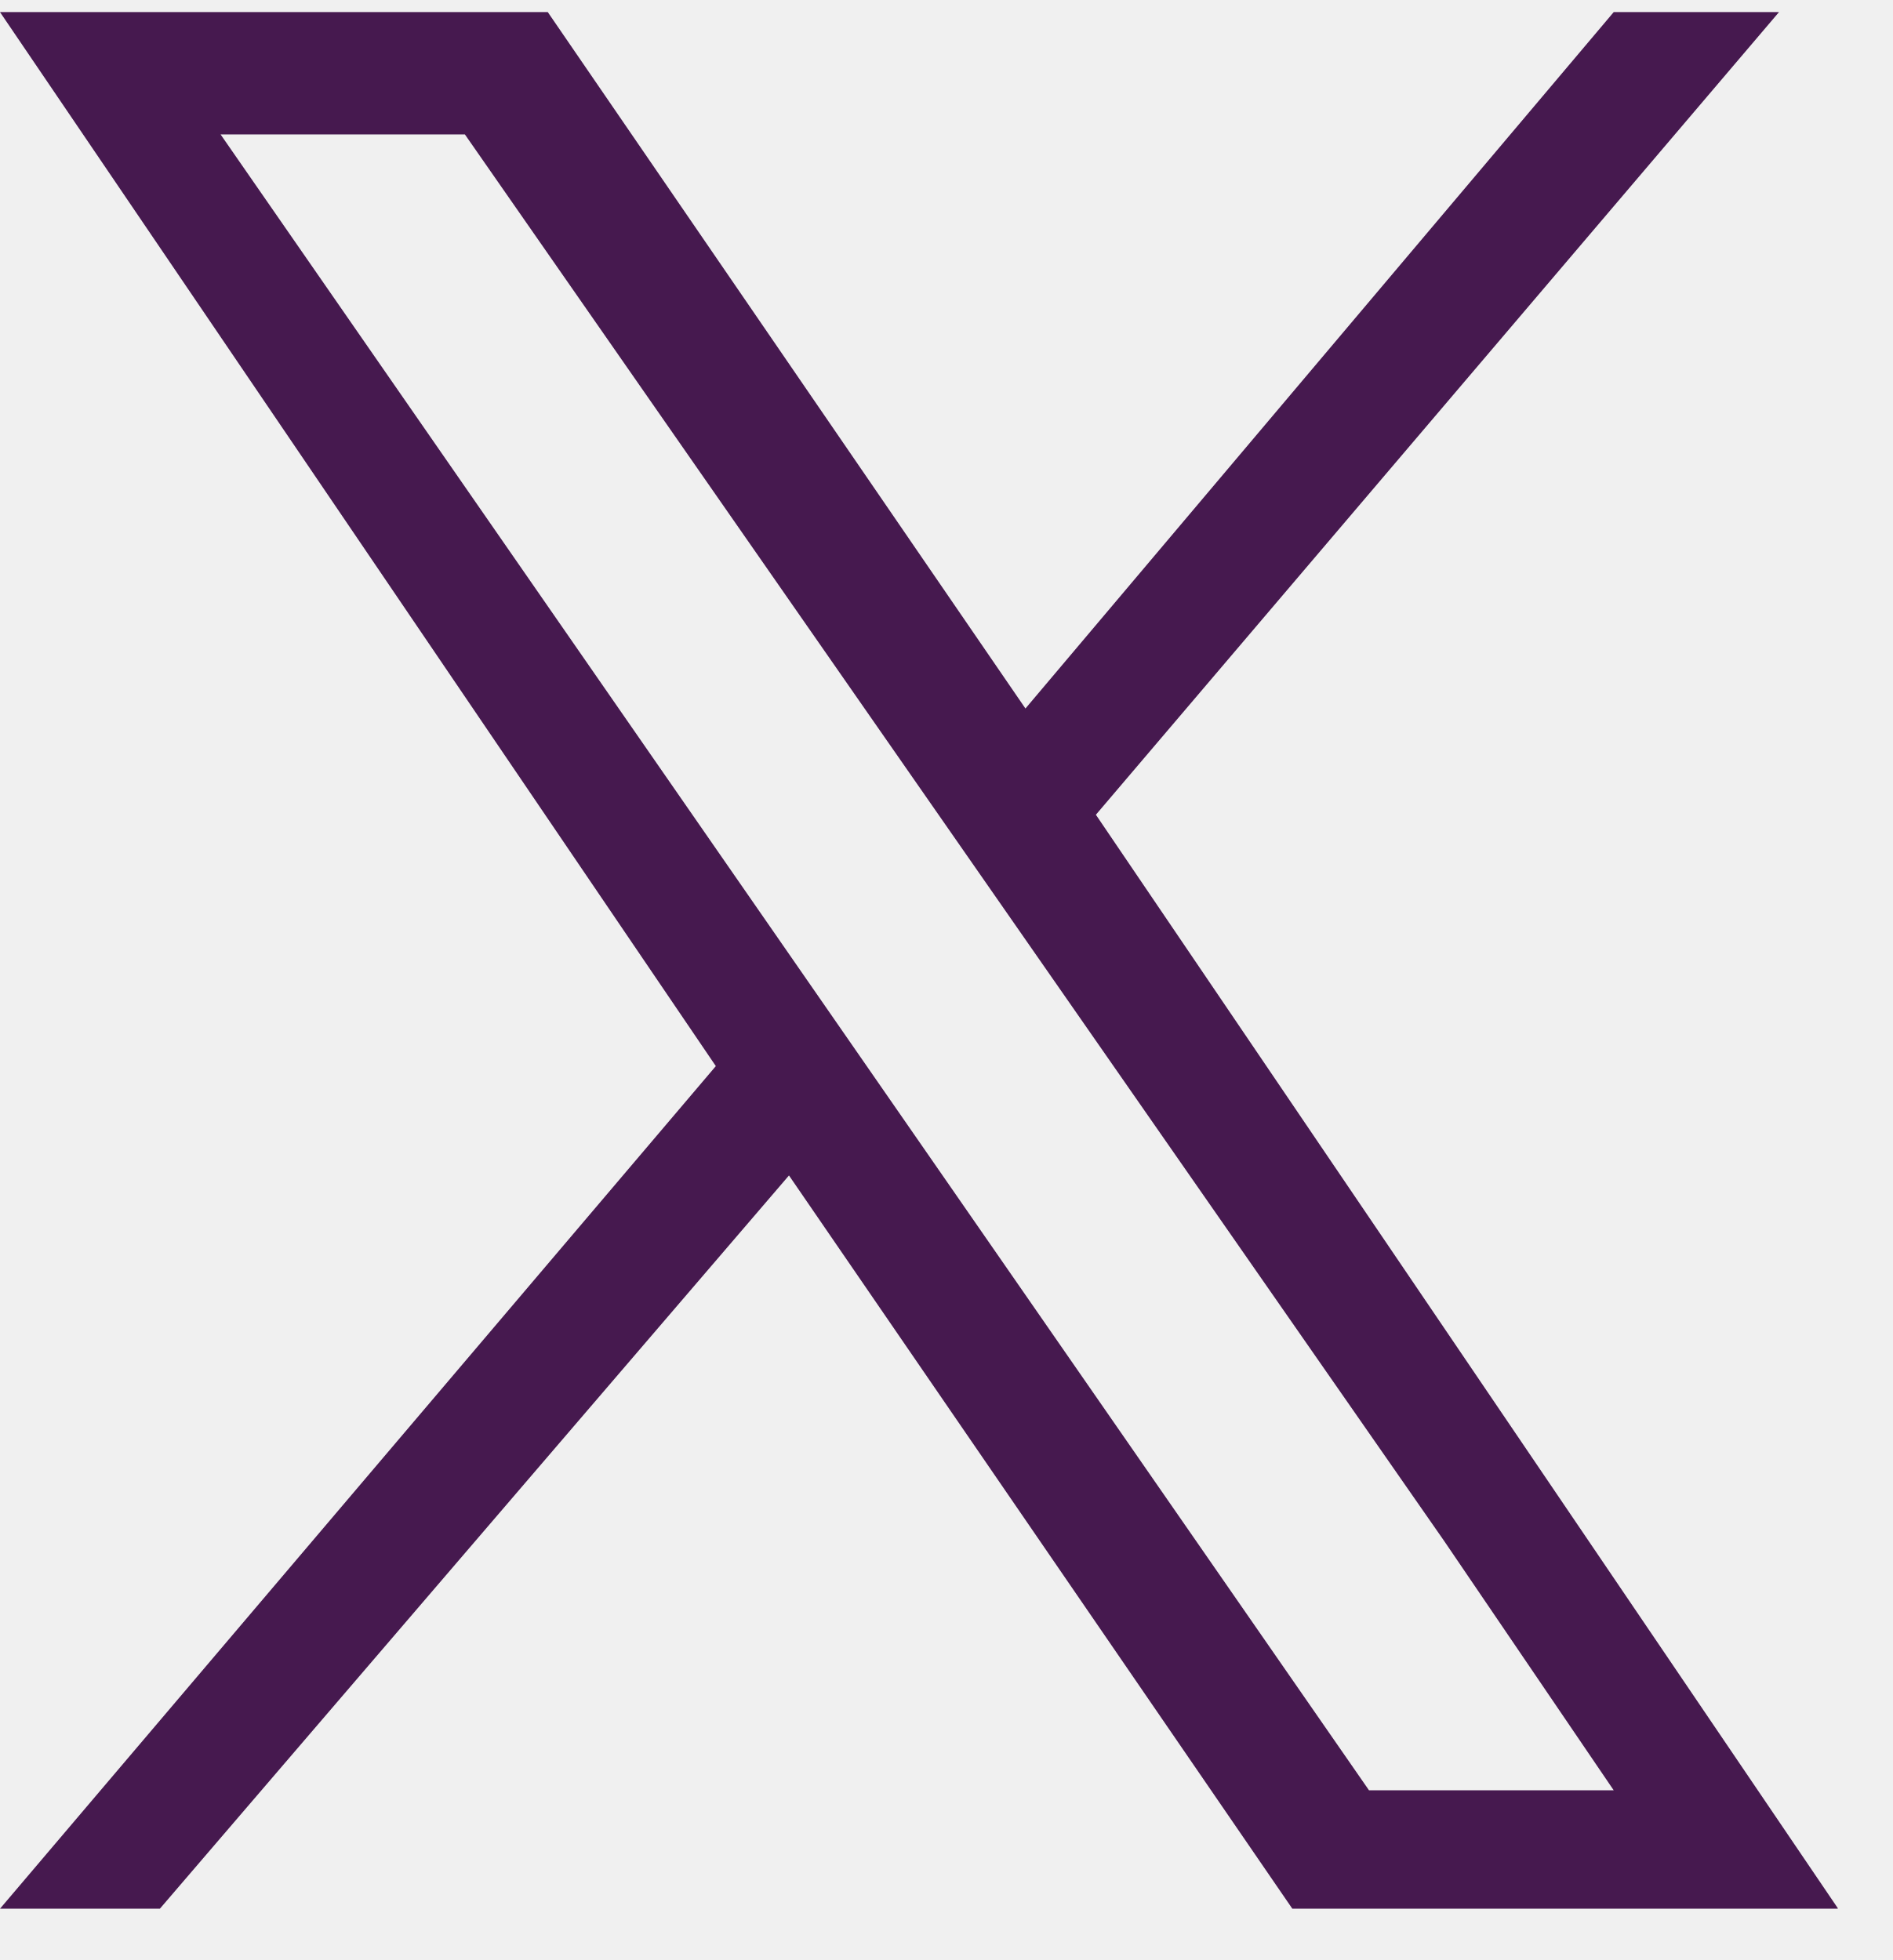
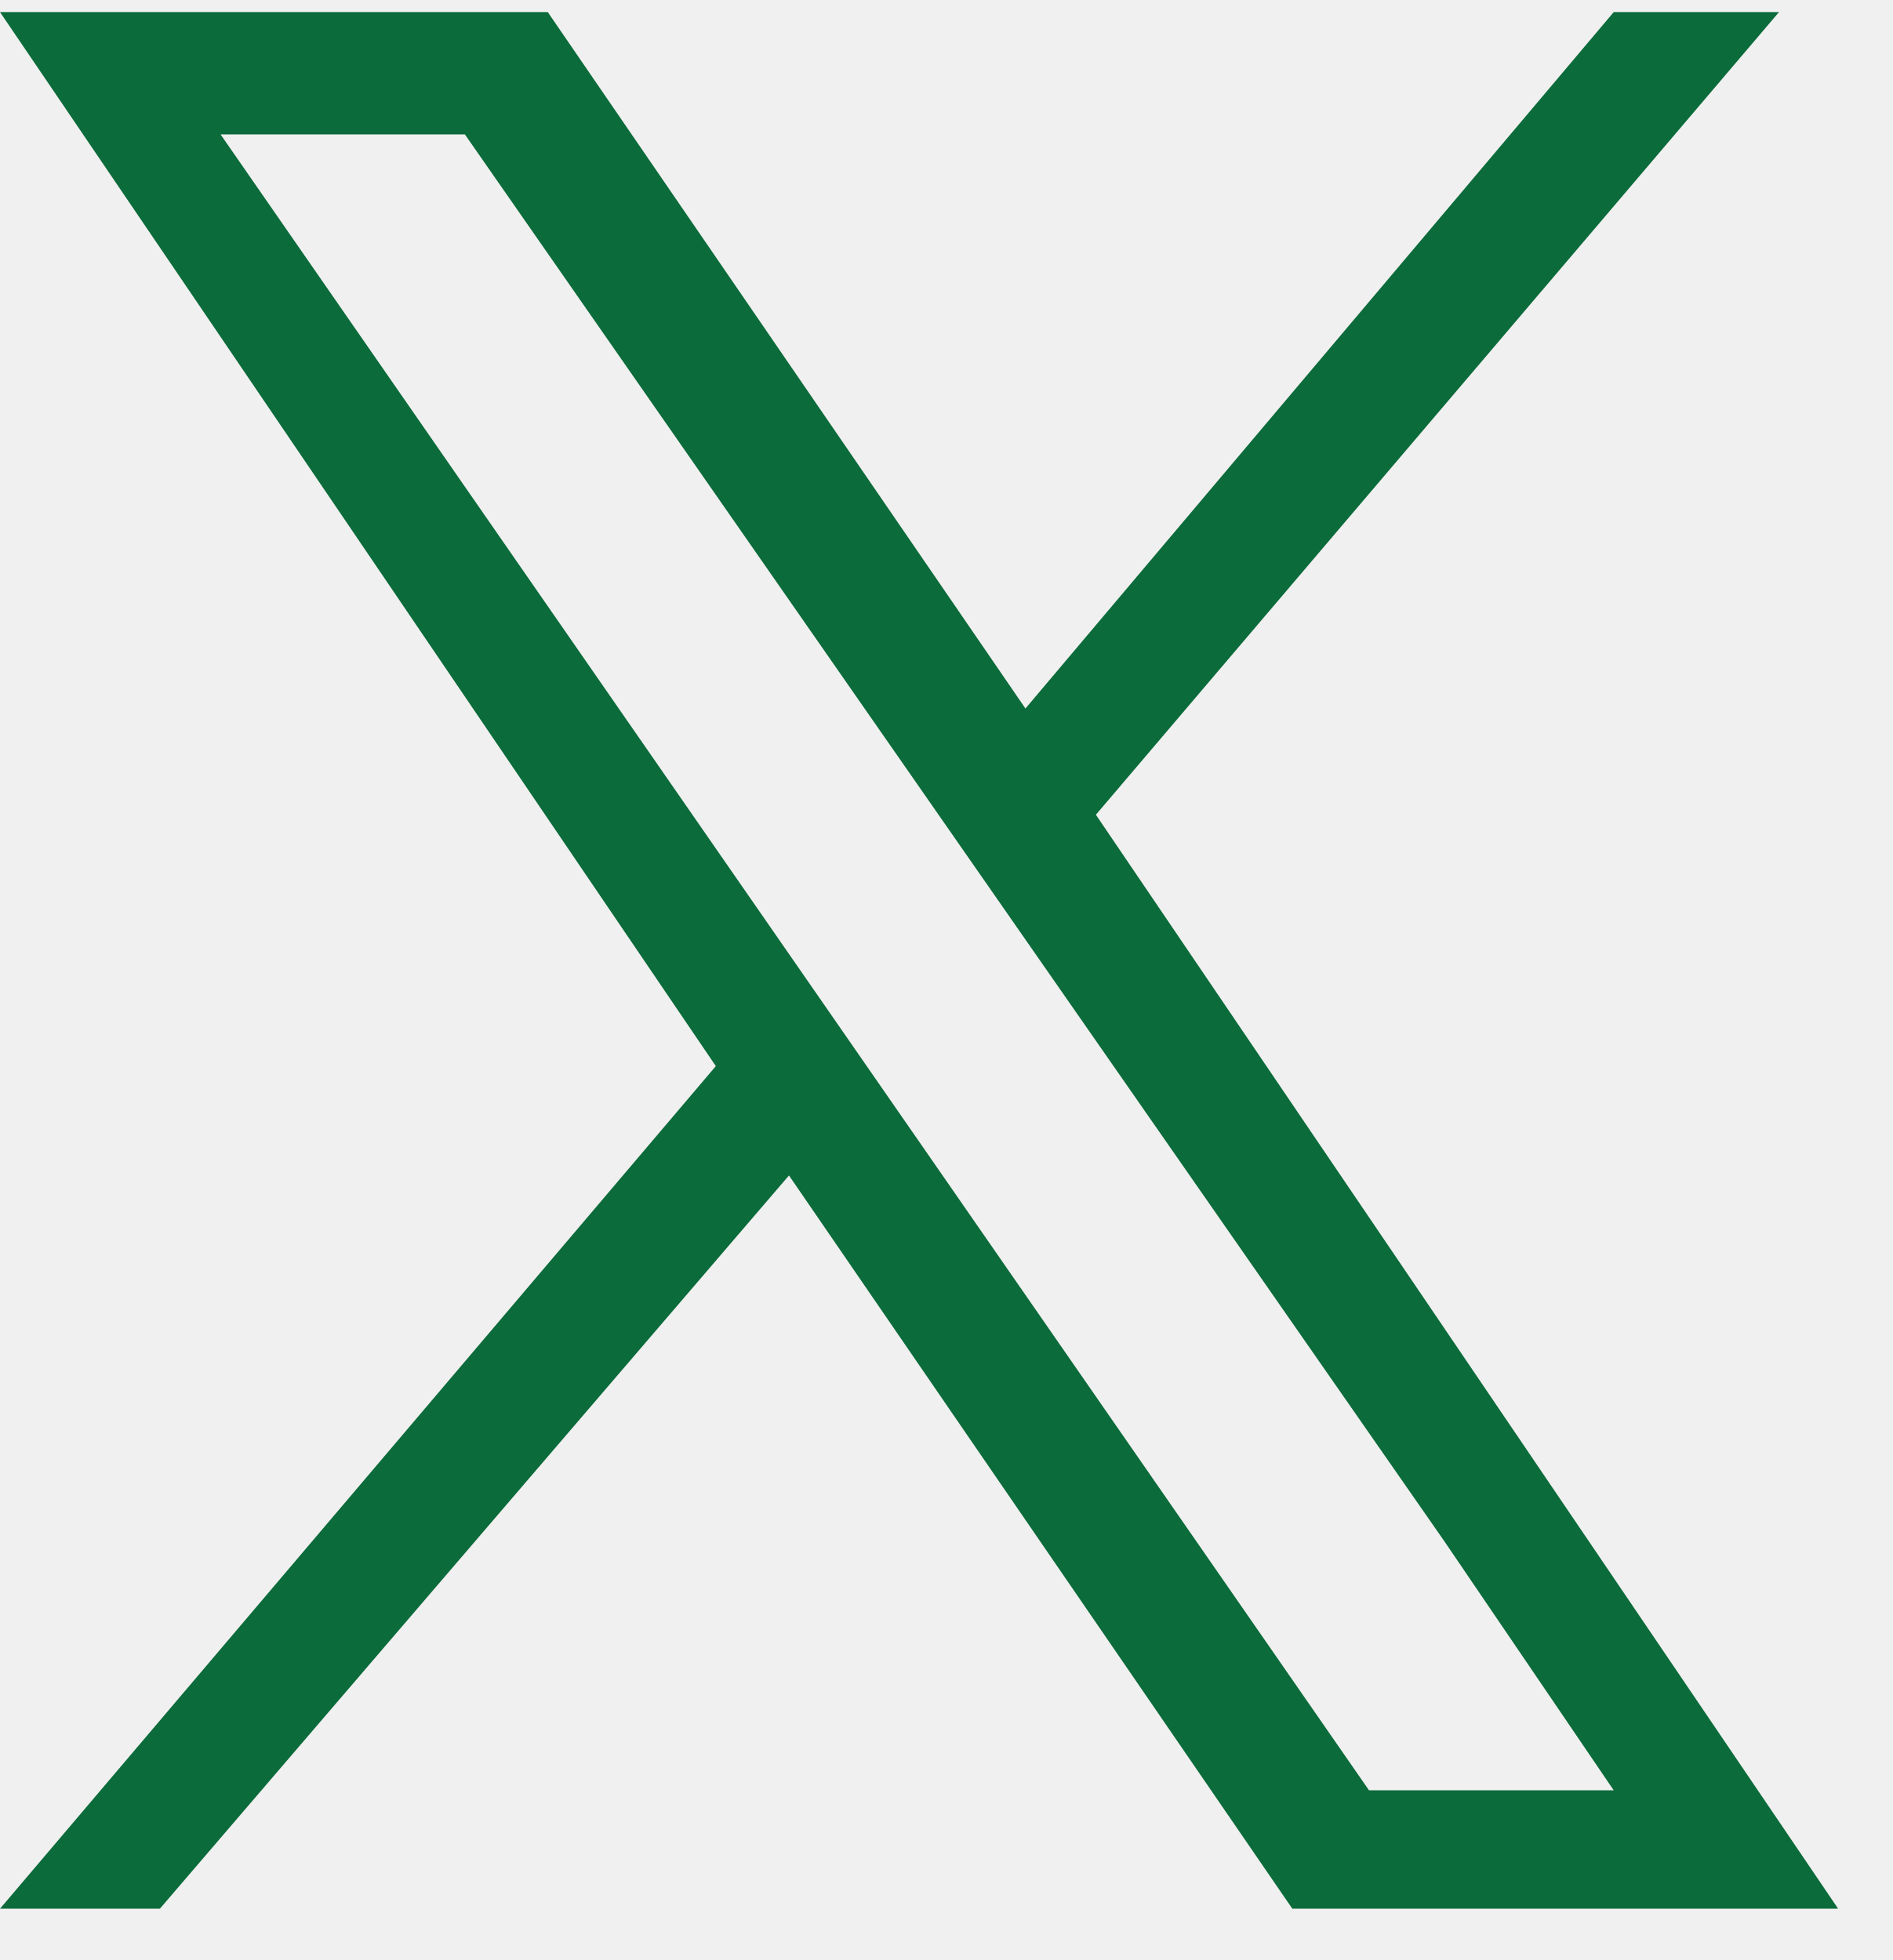
<svg xmlns="http://www.w3.org/2000/svg" width="28" height="29" viewBox="0 0 28 29" fill="none">
  <g clip-path="url(#clip0_87_291)">
-     <path d="M8.103 0.179L15.169 10.483L23.871 0.179H26.316L16.211 12.055L27.191 28.241H19.117L11.671 17.392L2.365 28.241H0L10.589 15.774L0 0.179H8.103ZM23.871 26.489L21.362 22.799L6.877 1.989H3.263L20.251 26.489H23.865H23.871Z" fill="#46194F" />
+     <path d="M8.103 0.179L15.169 10.483L23.871 0.179H26.316L16.211 12.055L27.191 28.241H19.117L11.671 17.392L2.365 28.241H0L10.589 15.774L0 0.179H8.103ZM23.871 26.489L21.362 22.799L6.877 1.989H3.263L20.251 26.489H23.865H23.871Z" fill="#0B6B3A" />
  </g>
  <defs>
    <clipPath id="clip0_87_291">
      <rect width="27.185" height="28.062" fill="white" transform="translate(0 0.178955)" />
    </clipPath>
  </defs>
</svg>
